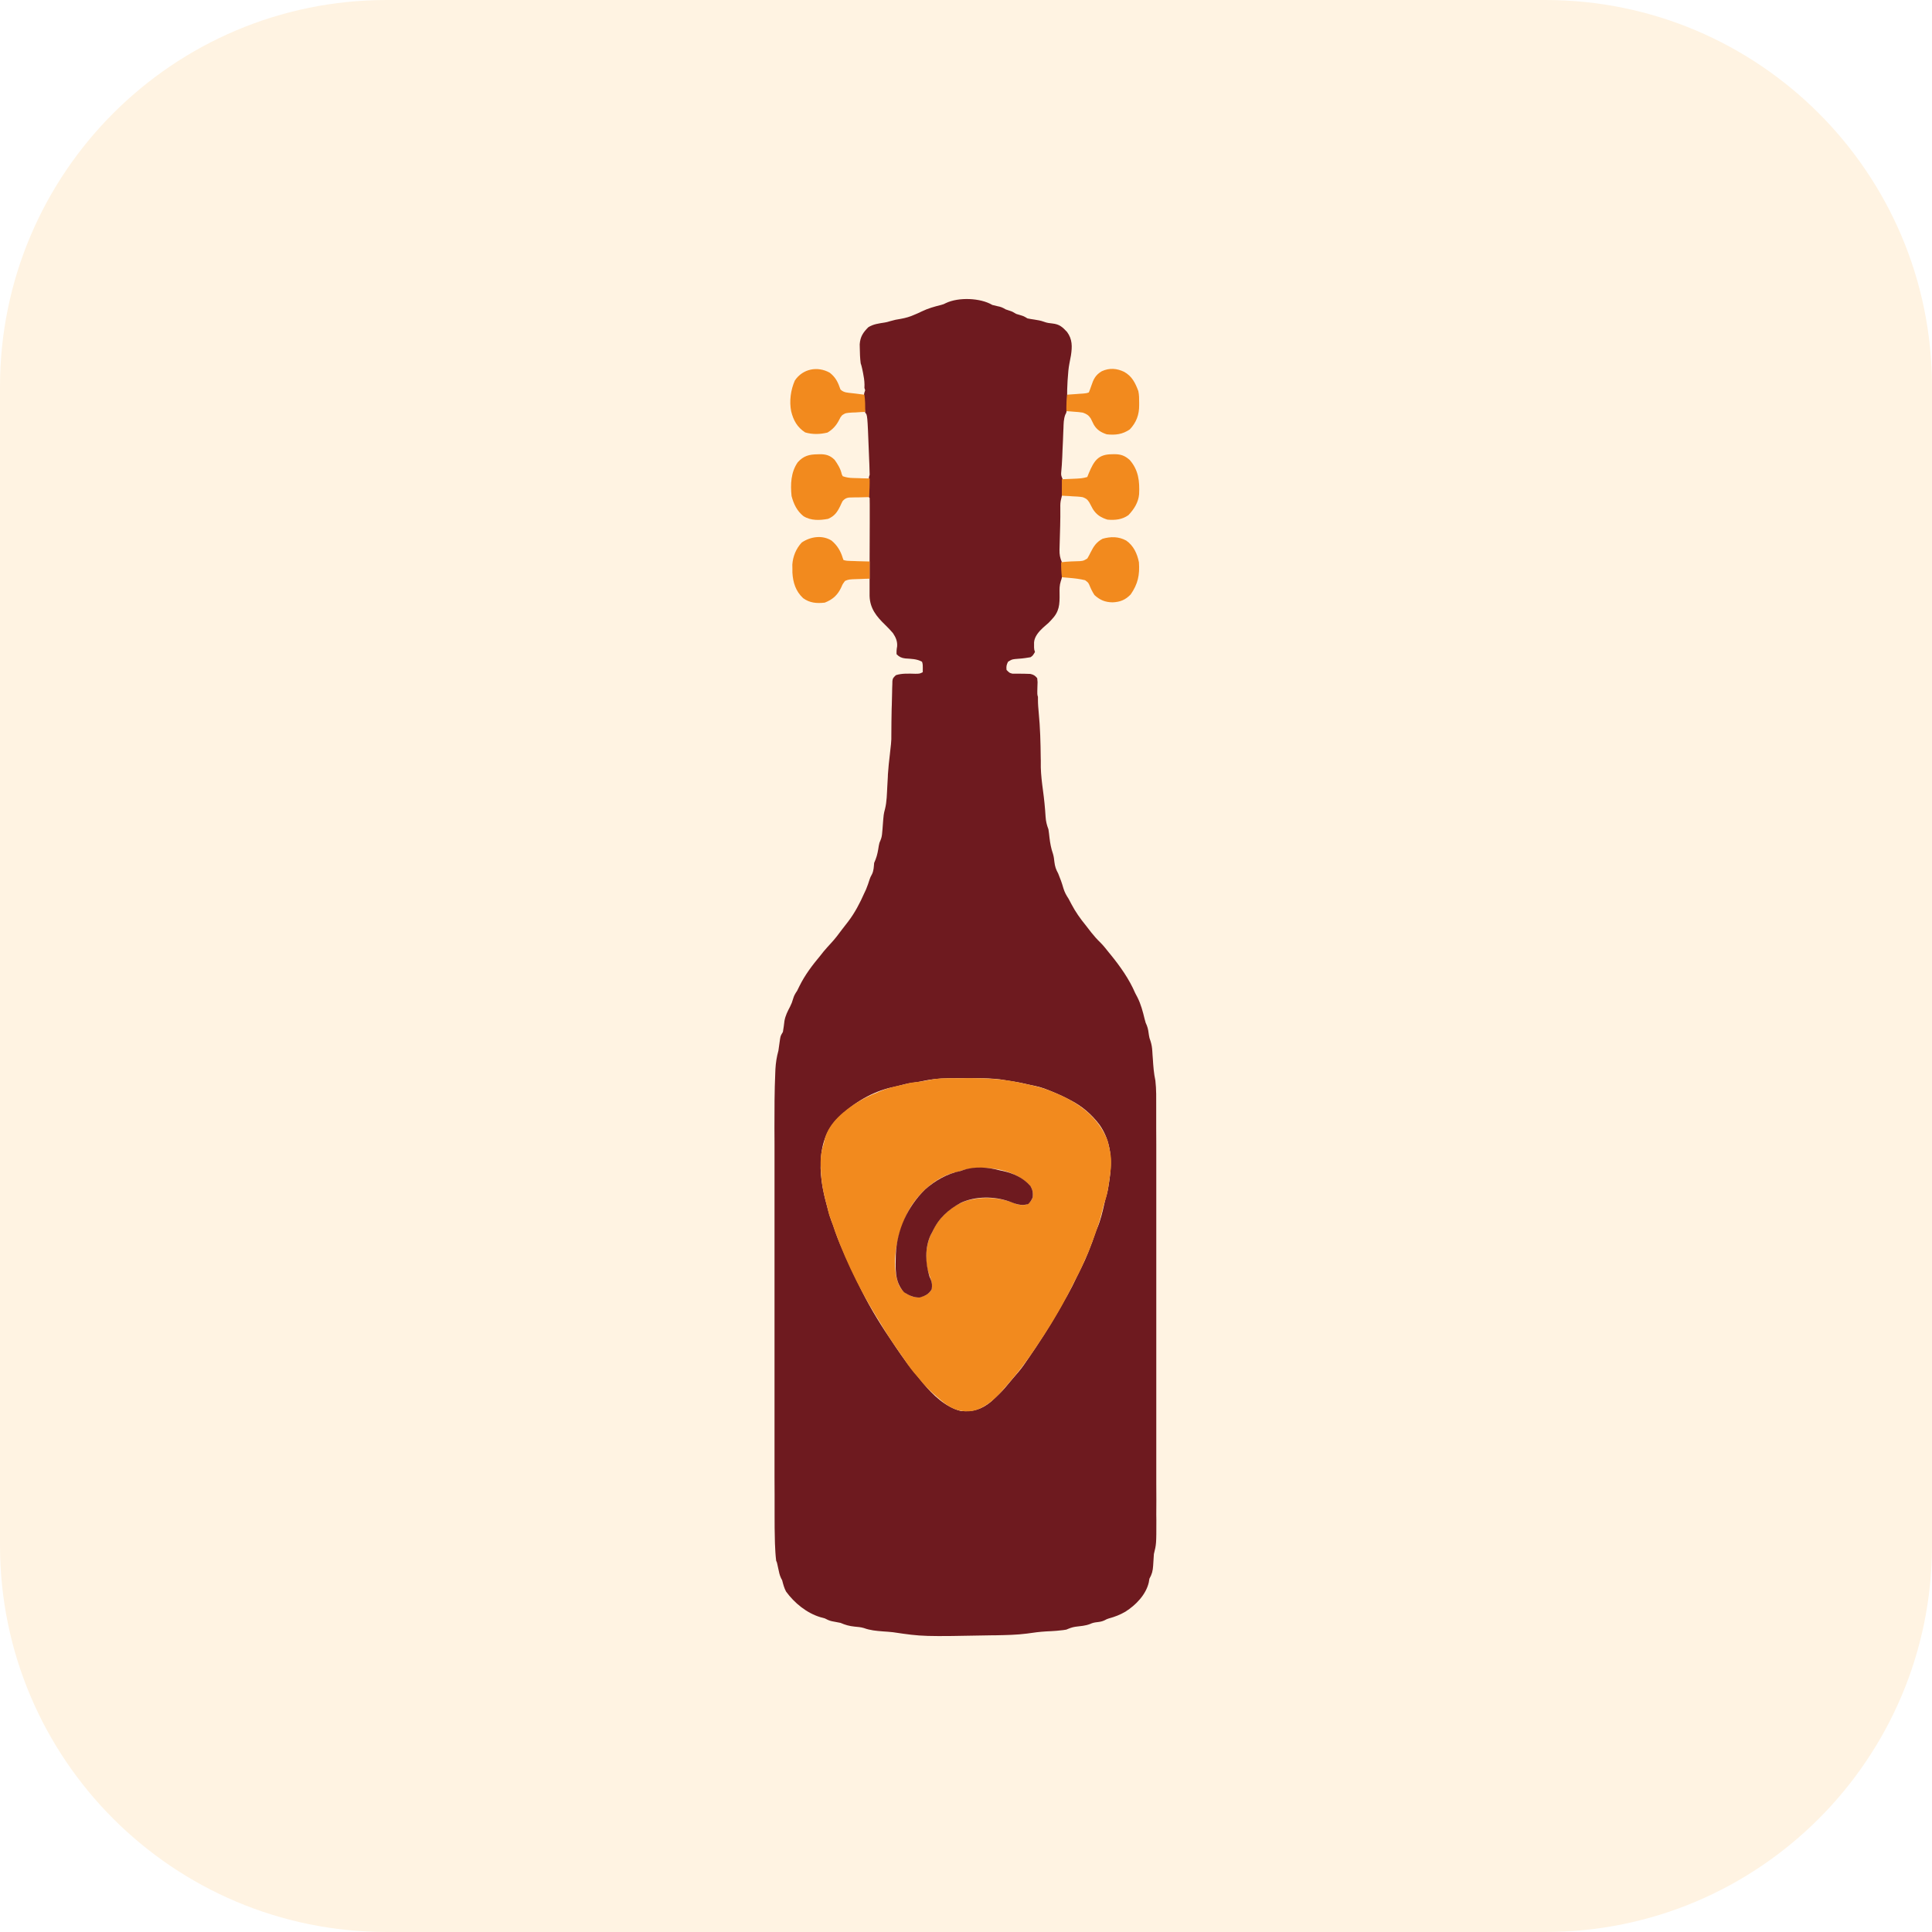
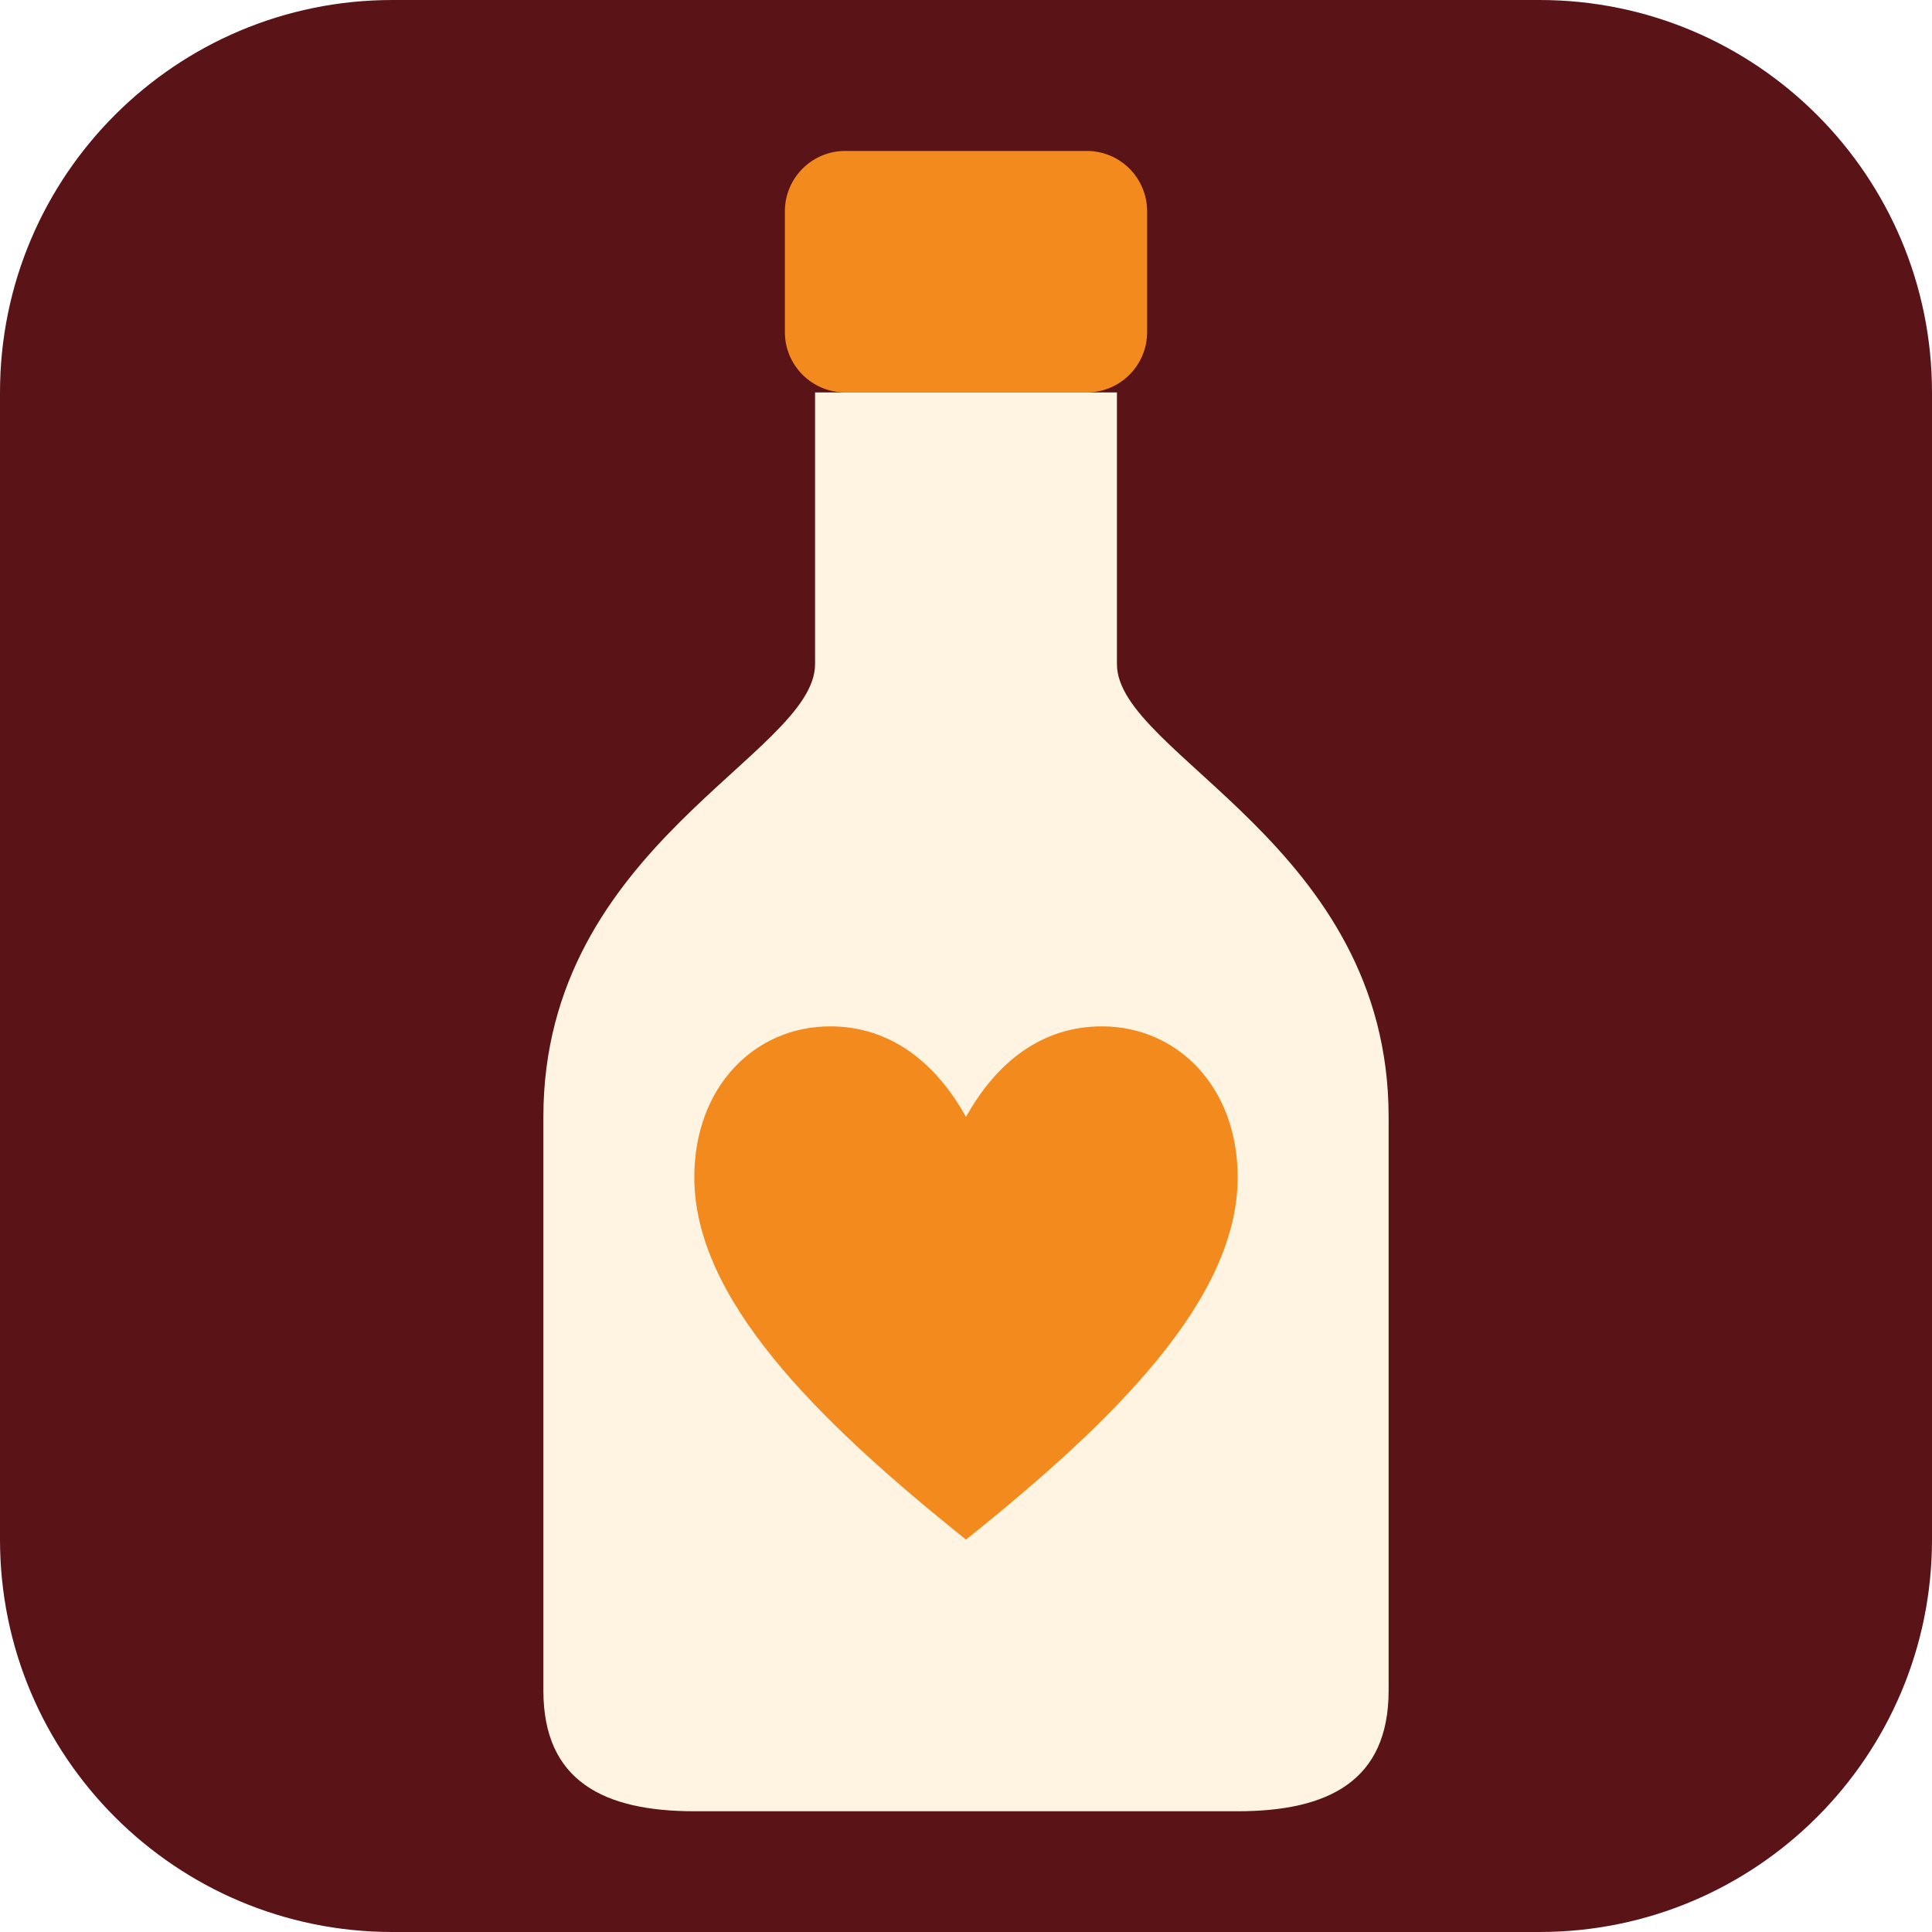
- <svg xmlns="http://www.w3.org/2000/svg" viewBox="0 0 2583 2583">
-   <rect width="2583" height="2583" rx="517" fill="#FFF3E2" />
-   <g transform="translate(1000.7 361.7)">
-     <path d="M0 0 C3.4 0.9 3.4 0.9 6.6 1.6 C11.4 2.5 13.6 3.4 18 6 C19.5 6.5 21 7 22.5 7.5 C27 9 27 9 32 12 C33.6 12.5 35.3 13 37 13.5 C42 15 42 15 47 18 C49.9 18.6 52.9 19.1 55.8 19.5 C60.5 20.2 64.7 20.9 69.1 22.5 C73 24 76.3 24.4 80.4 24.8 C89.6 25.8 93.7 29.4 99.9 36.1 C107.1 45.9 106.9 55.7 105.1 67.5 C104.5 71.2 103.8 74.9 103 78.6 C101.8 84.9 101.3 91.1 100.9 97.6 C100.8 98.2 100.8 98.2 100.6 101.3 C100.1 109.3 99.9 117.2 100 125.2 C100 129.2 99.9 133.2 99.7 137.1 C99.6 138.3 99.6 139.4 99.5 140.6 C99 144 99 144 97.5 146.8 C95.3 152.8 95.3 158.6 95.1 165 C95.1 165.7 95.1 165.7 94.9 169.1 C94.7 173.4 94.5 177.7 94.4 182.1 C94.2 186.4 94 190.7 93.8 195 C93.7 197.6 93.6 200.3 93.5 203 C93.2 210.3 92.7 217.6 92 225 C92 228 92 228 94 233 C94 236.8 94 240.6 93.8 244.4 C93.7 245.4 93.7 246.4 93.6 247.5 C93.4 251.6 93.2 255.4 92 259.3 C90.9 263.5 90.8 266.9 90.9 271.2 C91 279.3 90.9 287.3 90.7 295.4 C90.6 297.7 90.6 300.1 90.5 302.5 C90.4 306.1 90.3 309.7 90.2 313.4 C90.1 316.9 90 320.5 89.9 324.1 C89.9 325.2 89.9 326.2 89.8 327.3 C89.7 333.6 90.5 338.2 93 344 C93.4 349.1 93.4 349.1 93.4 354.4 C93.4 356.2 93.4 358 93.4 359.8 C93 365 93 365 91.5 369.4 C89.7 375 89.8 380.1 89.9 385.8 C90.1 400.8 89.7 409.9 79 421 C77.8 422.2 76.6 423.5 75.4 424.8 C73 427 70.5 429.2 67.9 431.4 C62.4 436.4 56.3 443.4 55.8 451.1 C55.8 452.3 55.8 453.4 55.8 454.6 C55.8 455.7 55.8 456.8 55.8 458 C56 461 56 461 57 464 C54 469 54 469 51 471 C48.7 471.4 46.3 471.8 43.9 472.1 C42.6 472.2 41.3 472.4 39.9 472.6 C36.7 472.9 33.5 473.2 30.4 473.4 C26 474 26 474 21 477 C18.9 481.3 18.5 483.3 19 488 C23 492 23 492 27 493 C30.1 493 33.2 493 36.3 493 C40 493 43.7 493 47.4 493.2 C48 493.2 48 493.2 50.8 493.3 C55.2 494.3 57.1 495.5 60 499 C60.6 504.2 60.6 504.2 60.3 510.1 C60 520.9 60 520.9 61 524 C61 525.4 61 526.8 61 528.2 C61 533.9 61.5 539.3 62 544.9 C64 565.1 64.5 585.3 64.7 605.6 C64.7 606.7 64.7 607.8 64.8 609 C64.8 612.1 64.8 615.2 64.8 618.3 C65.1 628.6 66.3 638.7 67.7 648.9 C69.3 660.7 70.5 672.4 71.2 684.2 C71.6 690.4 72.8 695.3 75 701 C75.6 704.7 76 708.4 76.4 712.2 C77.3 719.7 78.6 726.8 81.1 733.9 C82.2 737.6 82.6 741.1 83 744.8 C83.7 750.7 85.1 754.8 88 760 C90.7 766.5 93.1 773 95 779.8 C96.6 785.2 98.9 789.3 102 794 C103.3 796.4 104.5 798.8 105.8 801.2 C111.1 811.3 117.6 820.5 124.8 829.3 C127.4 832.5 129.9 835.8 132.4 839.1 C136.3 844 140.3 848.5 144.8 852.8 C148.9 856.9 152.4 861.5 156 866 C156.6 866.8 157.3 867.6 158 868.4 C170.9 884.3 182.9 901.1 191 920 C192 921.9 193 923.8 194 925.7 C198.6 934.8 201.2 944.7 203.6 954.6 C205 960 205 960 206.6 963.4 C208.3 967.8 208.8 971.9 209.4 976.5 C210 980 210 980 211.5 984.2 C213 988.9 213.6 992.9 213.9 997.8 C214 999.5 214.1 1001.1 214.2 1002.8 C214.3 1004.5 214.5 1006.2 214.6 1007.9 C215.2 1017.8 215.9 1027.3 218 1037 C219.4 1049 219.1 1061 219.1 1073 C219.1 1075.4 219.1 1077.9 219.1 1080.3 C219.1 1087.1 219.1 1093.8 219.1 1100.6 C219.1 1107.8 219.2 1115.1 219.2 1122.4 C219.2 1136.7 219.2 1150.9 219.2 1165.2 C219.2 1176.7 219.2 1188.3 219.2 1199.9 C219.2 1232.8 219.2 1265.6 219.2 1298.5 C219.2 1299.4 219.2 1299.4 219.2 1303.9 C219.2 1305.6 219.2 1307.4 219.2 1309.2 C219.2 1338 219.2 1366.7 219.2 1395.4 C219.2 1425 219.2 1454.5 219.2 1484 C219.2 1500.6 219.2 1517.1 219.2 1533.7 C219.3 1547.8 219.3 1561.9 219.2 1576 C219.2 1583.2 219.2 1590.4 219.3 1597.6 C219.3 1604.2 219.3 1610.8 219.2 1617.4 C219.2 1619.7 219.2 1622.1 219.3 1624.5 C219.3 1656.7 219.3 1656.7 216 1670 C215.6 1675.2 215.3 1680.4 215 1685.6 C214.6 1692.4 213.4 1697 210 1703 C209.7 1704.6 209.5 1706.1 209.2 1707.8 C205.5 1724.2 191.9 1738.2 178 1747 C171 1751.1 163.9 1753.9 156 1756 C153 1757 153 1757 150 1758.6 C146.8 1760.1 144.1 1760.6 140.6 1761 C136.9 1761.4 134.1 1761.9 130.7 1763.5 C124.4 1766 117.8 1766.3 111 1767.2 C106.5 1767.9 103.2 1769.2 99 1771 C95 1771.7 95 1771.7 90.7 1772.1 C89.1 1772.3 87.5 1772.4 85.9 1772.6 C81.3 1773 76.8 1773.2 72.2 1773.4 C63.6 1773.9 55 1775 46.4 1776.3 C32.6 1778.1 18.7 1778.3 4.8 1778.6 C3.7 1778.6 2.6 1778.6 1.4 1778.6 C-93 1780.4 -93 1780.4 -132.9 1774.5 C-137.4 1774 -141.8 1773.7 -146.3 1773.4 C-155.2 1772.7 -163.4 1772 -171.8 1768.9 C-175.9 1767.7 -179.9 1767.4 -184.2 1767 C-191.2 1766.3 -196.5 1764.8 -203 1762 C-206.8 1761.2 -210.6 1760.5 -214.5 1759.8 C-218.1 1759 -220.8 1757.7 -224 1756 C-226 1755.4 -227.9 1754.9 -229.9 1754.4 C-248.2 1748.9 -264.7 1735.4 -275.8 1720.1 C-278.4 1715.2 -279.6 1710.4 -281 1705 C-281.5 1704.1 -282 1703.2 -282.5 1702.2 C-284.4 1698.2 -285.2 1694.2 -286.1 1689.8 C-287.9 1681.2 -287.9 1681.2 -289 1679 C-289.9 1671.5 -290.3 1664 -290.6 1656.5 C-290.6 1655.3 -290.6 1654.1 -290.7 1652.9 C-291.1 1640.8 -291.1 1628.7 -291.1 1616.6 C-291.1 1614.1 -291.1 1611.7 -291.1 1609.2 C-291.1 1602.6 -291.1 1596 -291.1 1589.4 C-291.1 1582.3 -291.2 1575.1 -291.2 1567.9 C-291.2 1553.9 -291.2 1539.9 -291.2 1525.9 C-291.2 1514.5 -291.2 1503.1 -291.2 1491.7 C-291.2 1459.4 -291.2 1427 -291.2 1394.6 C-291.2 1392.8 -291.2 1391.1 -291.2 1389.3 C-291.2 1387.5 -291.2 1385.8 -291.2 1384 C-291.2 1355.8 -291.2 1327.5 -291.2 1299.3 C-291.2 1270.2 -291.2 1241.1 -291.2 1212 C-291.2 1195.7 -291.2 1179.4 -291.2 1163.1 C-291.3 1149.3 -291.3 1135.4 -291.2 1121.5 C-291.2 1114.5 -291.2 1107.4 -291.3 1100.3 C-291.3 1075.7 -291.3 1051.2 -290.2 1026.6 C-290.1 1025 -290 1023.3 -290 1021.6 C-289.5 1013 -288.3 1005.3 -286 997 C-285.2 991.8 -284.5 986.6 -283.8 981.4 C-283 977 -283 977 -280 972 C-279.1 967 -278.5 962.1 -277.9 957.1 C-276.6 950 -273.7 944.4 -270.4 938.1 C-268 933 -268 933 -266.4 927.8 C-265.1 923.3 -263.6 920.8 -261 917 C-259.9 914.9 -258.9 912.8 -257.9 910.7 C-250.5 895.7 -240.7 882.8 -230 870 C-228.5 868.1 -226.9 866.2 -225.4 864.2 C-222.3 860.5 -219 856.9 -215.7 853.3 C-210.3 847.5 -205.6 841.3 -200.9 834.9 C-198.3 831.4 -195.6 828 -192.9 824.6 C-183.8 812.7 -177 799.6 -171 786 C-170.3 784.5 -169.6 782.9 -168.8 781.3 C-166.9 776.9 -165.5 772.4 -164 767.8 C-163 765 -163 765 -160.8 760.9 C-158.5 756 -158.5 751.4 -158 746 C-157.7 745.2 -157.7 745.2 -156.1 741.4 C-153.7 735.3 -152.8 729.5 -151.8 723.1 C-151 719 -151 719 -149.5 715.7 C-147.9 711.9 -147.5 708.9 -147.2 704.8 C-147 703.4 -146.9 702 -146.8 700.6 C-146.7 699.2 -146.6 697.8 -146.5 696.4 C-145.3 680.8 -145.3 680.8 -143.5 674 C-141 664 -141 653.6 -140.4 643.3 C-140.2 639.1 -140 635 -139.7 630.8 C-139.7 629.8 -139.6 628.8 -139.6 627.7 C-139 618.8 -138.1 609.9 -137 601 C-136.8 599.1 -136.6 597.3 -136.4 595.4 C-136.2 592.7 -135.9 590 -135.5 587.3 C-135 582.8 -134.9 578.4 -135 573.9 C-135 562.7 -134.8 551.6 -134.6 540.4 C-134.5 538.5 -134.5 536.6 -134.4 534.7 C-134.3 529.1 -134.2 523.6 -134 518 C-134 516.2 -133.9 514.4 -133.9 512.5 C-133.8 510.8 -133.8 509.1 -133.7 507.3 C-133.7 505.8 -133.6 504.3 -133.6 502.8 C-133 499 -133 499 -129 495 C-120.9 492.3 -111.2 492.9 -102.8 493.1 C-97 493 -97 493 -93 491 C-92.9 480.4 -92.9 480.4 -94 477 C-101.1 473.1 -108.5 473.2 -116.4 472.6 C-121.4 472 -124.4 470.6 -128 467 C-128.2 463.4 -128 460.2 -127.3 456.7 C-126.7 449.7 -129.1 444.4 -132.9 438.7 C-136.2 434.8 -139.7 431.2 -143.4 427.6 C-155 416.4 -163.6 405.7 -164.1 389.1 C-164.1 385.6 -164.1 382.1 -164.1 378.7 C-164.1 378 -164.1 378 -164.1 374.7 C-164.1 371.9 -164.1 369.1 -164.1 366.3 C-164.1 361.8 -164.1 357.3 -164.1 352.9 C-164 343.4 -164 334 -164 324.5 C-164 313.5 -164 302.5 -163.9 291.5 C-163.9 287.1 -163.9 282.7 -163.9 278.3 C-163.9 275.6 -163.9 273 -163.9 270.3 C-163.9 269.7 -163.9 269.7 -163.9 266.5 C-163.9 263.7 -163.9 260.8 -164 258 C-164.3 257.7 -164.7 257.3 -165 257 C-165.1 252.5 -165.1 248.1 -165.1 243.6 C-165.1 242.4 -165.1 241.1 -165.1 239.8 C-165.1 238.6 -165.1 237.4 -165.1 236.2 C-165.1 235.1 -165.1 233.9 -165.1 232.8 C-165 230 -165 230 -164 227 C-164 223.5 -164.1 219.9 -164.3 216.4 C-164.3 215.3 -164.4 214.2 -164.4 213.1 C-164.5 210.8 -164.6 208.5 -164.7 206.2 C-164.8 202.8 -164.9 199.4 -165.1 196 C-167 147 -167 147 -170 144 C-170.5 139.9 -170.8 135.8 -171.2 131.8 C-171.2 131.2 -171.2 131.2 -171.5 128.3 C-172 122.7 -172.1 119.3 -170 114 C-170.3 113 -170.7 112 -171 111 C-171 110.3 -171 110.3 -170.9 106.5 C-171 100.9 -171.8 96 -172.9 90.6 C-173.3 88.8 -173.7 87.1 -174 85.3 C-175 81 -175 81 -176 78 C-176.9 71.1 -177.1 64.3 -177.2 57.4 C-177.3 55.8 -177.3 54.3 -177.3 52.6 C-176.6 42.5 -172.8 36.8 -165.8 29.8 C-159.2 25.6 -151.5 24.7 -143.9 23.5 C-141 23 -141 23 -136.3 21.6 C-131.7 20.2 -127.3 19.3 -122.5 18.6 C-115.9 17.4 -110.1 15.8 -104 13 C-102.8 12.5 -101.5 12 -100.2 11.4 C-98.2 10.5 -96.2 9.6 -94.2 8.6 C-86 4.6 -77.4 2.2 -68.5 0 C-65 -1 -65 -1 -62.1 -2.5 C-45.1 -10.6 -15.9 -9.5 0 0 Z M-90 1037 C-90.9 1037.2 -90.9 1037.2 -95.4 1038.1 C-96.1 1038.2 -96.1 1038.2 -100 1039 C-102.2 1039.3 -104.5 1039.6 -106.7 1039.9 C-113.1 1040.8 -119.2 1042.3 -125.4 1044 C-128.6 1044.9 -131.8 1045.6 -135.1 1046.2 C-160.2 1051.9 -184.6 1066.3 -203 1084 C-204.3 1085.2 -205.6 1086.3 -207 1087.5 C-225.1 1106.2 -229.8 1129 -229.6 1154.1 C-229.2 1166 -227.6 1177.4 -225 1189 C-224.7 1190.1 -224.5 1191.2 -224.2 1192.4 C-223.6 1195.3 -222.8 1198.1 -222 1201 C-221.6 1202.5 -221.2 1204 -220.8 1205.6 C-218.7 1214 -216.4 1222 -213 1230 C-212 1233.1 -210.9 1236.1 -209.9 1239.2 C-205.9 1250.7 -201 1261.9 -196 1273 C-195.5 1274.1 -195 1275.2 -194.5 1276.3 C-188.5 1289.6 -182.2 1302.8 -175.7 1315.9 C-175.1 1317 -174.6 1318.1 -174 1319.2 C-161.9 1343.4 -147.3 1366.7 -132 1389 C-131.5 1389.8 -131.5 1389.8 -128.8 1393.8 C-119.6 1407.3 -110.3 1420.6 -99.6 1432.9 C-97.2 1435.8 -94.8 1438.7 -92.5 1441.6 C-79.6 1457.3 -62.4 1473.7 -42.2 1478.7 C-26.2 1480.3 -14.2 1476.5 -1.8 1466.3 C1.2 1463.6 4.1 1460.8 7 1458 C7.4 1457.6 7.4 1457.6 9.4 1455.7 C14.2 1451.1 18.4 1446.2 22.5 1441.1 C25.4 1437.5 28.5 1434 31.6 1430.4 C36.5 1424.9 40.9 1419.2 45 1413 C45.4 1412.4 45.4 1412.4 47.7 1409.1 C62.3 1387.9 76.3 1366.4 89 1344 C89.8 1342.5 90.7 1341 91.6 1339.5 C93 1336.9 94.5 1334.3 95.9 1331.7 C97.4 1329.2 98.8 1326.6 100.3 1324.1 C104.9 1315.9 109.1 1307.7 113 1299.2 C115 1295 117.1 1290.8 119.2 1286.7 C122.4 1280.2 125.4 1273.7 128 1267 C128.6 1265.6 129.1 1264.1 129.7 1262.7 C132.4 1255.9 135 1249.2 137.2 1242.3 C139 1237 139 1237 140.4 1233.8 C144.7 1223.6 147.3 1212.6 149.7 1201.8 C151 1196 151 1196 152.4 1191.4 C154.2 1185.3 155.2 1179.3 156.1 1173 C156.3 1171.9 156.5 1170.8 156.6 1169.6 C160.5 1144 158.8 1118.4 143.6 1096.5 C133.1 1082.4 119.8 1070.9 104 1063 C102.8 1062.4 101.6 1061.8 100.4 1061.1 C91.5 1056.5 82.4 1052.6 73 1049 C72.4 1048.7 72.4 1048.7 69.1 1047.5 C64.9 1046 60.8 1044.9 56.4 1044 C54.8 1043.7 53.2 1043.3 51.6 1043 C50.1 1042.6 48.5 1042.3 47 1042 C45.9 1041.7 44.8 1041.5 43.6 1041.2 C35.8 1039.4 27.9 1038.1 19.9 1036.9 C18.9 1036.7 17.8 1036.5 16.7 1036.4 C15.6 1036.2 14.6 1036 13.5 1035.9 C12.5 1035.7 11.6 1035.6 10.6 1035.4 C0.2 1034.2 -10.1 1033.8 -20.6 1033.8 C-21.9 1033.8 -23.3 1033.8 -24.7 1033.8 C-27.5 1033.8 -30.4 1033.8 -33.2 1033.8 C-37.5 1033.8 -41.8 1033.7 -46.1 1033.7 C-61.1 1033.6 -75.3 1034.1 -90 1037 Z " fill="#6E1A1F" transform="translate(326,46)" />
-     <path d="M0 0 C1.4 -0 2.7 -0 4.1 -0 C7 -0 9.9 -0 12.7 -0 C17.1 -0 21.4 -0 25.7 -0.1 C47.1 -0.1 67.9 0.9 89 5.2 C90.1 5.4 91.3 5.6 92.4 5.9 C95.9 6.6 99.5 7.4 103 8.2 C103.8 8.3 103.8 8.3 108 9.3 C118.8 11.7 128.9 14.7 139 19.2 C140.5 19.8 142 20.4 143.5 21.1 C173.1 33.8 197.8 52.5 210 83.2 C211.2 87.2 212 91.2 212.8 95.3 C213 96.3 213.2 97.3 213.5 98.4 C216.3 112.2 214 125.4 212 139.2 C211.8 140.8 211.5 142.5 211.3 144.2 C210.1 151.8 208.6 158.9 206 166.1 C204.8 169.7 203.9 173.3 203.1 176.9 C200.4 187.8 197.1 198.5 193.2 209.1 C192.2 211.6 191.3 214.1 190.4 216.7 C184.8 231.9 184.8 231.9 181.4 239.2 C179.6 243.1 177.9 247 176.2 250.9 C173 258 169.6 264.9 165.8 271.7 C164.2 274.8 162.7 277.8 161.2 280.9 C147.5 308.4 131.2 334.8 114 360.2 C112.9 361.7 111.9 363.3 110.8 364.9 C102.1 377.7 93.2 389.9 83.1 401.6 C81 404 79 406.3 77 408.7 C67.2 420.4 57.5 431.8 44 439.2 C43.5 439.4 43.5 439.4 41.3 440.7 C30.5 446.3 19.6 446.5 8 443.2 C-2.8 439.5 -10.6 432.6 -19 425.2 C-19.7 424.5 -19.7 424.5 -23.4 421.4 C-29.7 415.7 -35.3 409.8 -40.6 403.2 C-43.1 400.1 -45.7 397.1 -48.3 394.2 C-54.5 386.8 -59.8 378.9 -65.2 370.8 C-67.1 368 -69 365.3 -71 362.5 C-79.6 350.4 -87.5 338 -95 325.2 C-96.4 322.9 -97.8 320.6 -99.3 318.3 C-124.2 277.8 -145.3 233.4 -160 188.2 C-160.3 187.3 -160.3 187.3 -162 183.2 C-162.7 180.7 -163.3 178.1 -163.9 175.6 C-165.1 170.9 -166.3 166.3 -167.5 161.6 C-168 159.5 -168.5 157.3 -169 155.2 C-169.4 153.6 -169.7 152 -170.1 150.4 C-172.4 138.8 -173.4 127.5 -173.5 115.6 C-173.5 114.3 -173.5 113 -173.6 111.6 C-173.5 103.7 -172.4 96.9 -170 89.3 C-169 86.2 -169 86.2 -168.1 81.4 C-162.4 59.1 -140.8 42 -122.1 30.8 C-114.2 26.3 -106.4 22.4 -98 19.2 C-96.9 18.7 -95.8 18.2 -94.7 17.7 C-85.4 13.7 -75.9 11.3 -66 9.2 C-63.1 8.6 -60.2 7.9 -57.4 7.1 C-53.6 6 -49.9 5.6 -46 5.2 C-39.1 4.5 -32.3 3.3 -25.5 1.9 C-17 0.2 -8.6 0 0 0 Z M10 125.2 C8.6 125.4 7.2 125.7 5.8 126 C-18.2 131.9 -39.8 151.1 -52.8 171.5 C-58.5 181 -62.6 190.7 -66 201.2 C-66.5 202.5 -66.9 203.9 -67.4 205.2 C-74.2 226.9 -77.9 256.3 -68.4 277.6 C-64.4 284.9 -59.1 288.5 -51.5 291.6 C-44.4 293.6 -40.6 293.2 -33.8 290.5 C-29.7 288 -27.5 286.3 -25 282.2 C-23.9 274.4 -26.1 268.6 -28.8 261.5 C-34.6 246 -33.4 225.1 -26.6 210 C-26.2 209.2 -26.2 209.2 -24 205.2 C-23.3 203.6 -22.6 202 -21.9 200.3 C-12.4 183.3 3 169.9 21.6 163.8 C44.1 157.6 66.5 159.2 88.2 168.2 C92.6 169.7 96.4 169.7 101 169.2 C105.8 166.3 108.2 164.5 110 159.2 C110.5 152.5 110 148.6 106 143.2 C90.8 127.5 68.1 120.8 46.8 120 C33.8 119.9 22.1 120.3 10 125.2 Z " fill="#F28A1E" transform="translate(270.0078,1079.832)" />
-     <path d="M0 0 C1.3 0.3 2.6 0.5 3.9 0.8 C18 3.9 31.4 9.9 41 21 C44 26.2 44.5 29.9 44 36 C42.4 40 41.1 41.9 38 45 C28.8 48.1 21.1 44.8 12.4 41.5 C-7.7 34.5 -32.5 34.4 -52.1 43.4 C-69 52.5 -82 64.3 -90 82 C-90.8 83.6 -91.7 85.1 -92.6 86.8 C-100.4 104 -99.5 124.3 -94 142 C-93.5 143.2 -92.9 144.4 -92.4 145.7 C-90.4 150.4 -90.4 153.9 -91 159 C-95 165.5 -99.7 167.9 -107 170 C-114.9 170.2 -121.5 167.3 -128 163 C-141.2 148.9 -139.4 130 -139 112 C-137.5 79.6 -123.2 48.3 -100 25.7 C-86.9 13.9 -70.3 4.4 -53 1 C-51.4 0.5 -49.8 -0.1 -48.2 -0.6 C-33.2 -5.6 -15.1 -4.1 0 0 Z " fill="#6E1A1F" transform="translate(336,1203)" />
-     <path d="M0 0 C1 -0 2 -0.1 3.1 -0.1 C11.5 -0.2 16.9 1.5 22.9 7.3 C27.1 13.1 31 19.5 32.5 26.6 C33 27.5 33.4 28.4 33.8 29.3 C38.5 31 42.9 31.6 47.8 31.7 C49.1 31.8 50.4 31.8 51.7 31.8 C53.1 31.9 54.4 31.9 55.8 31.9 C57.1 32 58.5 32 59.8 32.1 C63.2 32.1 66.5 32.2 69.8 32.3 C69.9 40.7 69.7 48.9 68.8 57.3 C67.9 57.3 67 57.3 66.1 57.3 C62.1 57.4 58.1 57.5 54.1 57.6 C53.4 57.6 53.4 57.6 49.9 57.6 C49.2 57.6 49.2 57.6 45.9 57.7 C44.6 57.7 43.4 57.7 42.1 57.8 C38.2 58.4 36.6 59.5 33.8 62.3 C32.1 65.5 32.1 65.5 30.5 69.1 C26.5 77.3 22.9 82.6 14.2 86.3 C3.2 88.4 -9 88.9 -18.8 82.6 C-27.5 75.6 -31.8 66.4 -34.6 55.8 C-36.2 40.2 -35.6 23.9 -26.3 10.6 C-18.6 2.1 -11.1 0.1 0 0 Z " fill="#F28A1E" transform="translate(92.1875,245.6875)" />
-     <path d="M0 0 C1.1 -0 2.1 -0 3.2 -0.1 C12.1 -0.1 17.3 1.8 23.9 7.6 C35.8 21.2 37.3 36.2 36.5 53.4 C35.5 64.5 29.7 73.5 22.2 81.4 C13.8 87.4 4.3 88.3 -5.8 87.4 C-14.5 84.7 -20.5 81 -25.4 73.2 C-27 70.2 -28.6 67.2 -30.2 64.2 C-33 60 -34.3 59.2 -38.8 57.4 C-42 56.9 -42 56.9 -45.5 56.6 C-46.7 56.6 -47.9 56.5 -49.2 56.4 C-49.9 56.4 -49.9 56.4 -53.1 56.2 C-54.4 56.1 -55.7 56 -57.1 55.9 C-60.3 55.7 -63.5 55.6 -66.8 55.4 C-66.8 48.1 -66.8 40.9 -66.8 33.4 C-63.4 33.3 -60 33.1 -56.5 33 C-39.9 32.3 -39.9 32.3 -32.8 30.4 C-32.1 28.7 -31.4 27.1 -30.8 25.4 C-24 9.3 -18.5 0 0 0 Z " fill="#F28A1E" transform="translate(485.75,245.625)" />
-     <path d="M0 0 C7.6 6.3 12.2 13.9 15 23.3 C15.1 23.7 15.1 23.7 16 26 C19.6 27.2 22.5 27.2 26.3 27.3 C27.7 27.4 29.2 27.4 30.6 27.4 C31.4 27.5 31.4 27.5 35.2 27.6 C36.7 27.6 38.2 27.6 39.8 27.7 C43.5 27.8 47.3 27.9 51 28 C51 35.6 51 43.2 51 51 C50.1 51 50.1 51 45.6 51.1 C43.2 51.2 40.8 51.3 38.4 51.4 C37.3 51.4 36.1 51.4 34.9 51.5 C23 51.9 23 51.9 18 54 C15 58 15 58 13.2 62.2 C8.3 72.8 1.8 78.7 -9 83 C-19.9 84.2 -29 83.5 -38 77 C-47.9 67.7 -51.5 56.2 -52.3 42.8 C-52.3 41 -52.3 39.3 -52.3 37.5 C-52.3 35.8 -52.3 34 -52.4 32.2 C-51.6 21 -47.4 10.8 -39.8 2.6 C-28.1 -5.3 -12.4 -7.7 0 0 Z " fill="#F28A1E" transform="translate(111,361)" />
-     <path d="M0 0 C8.1 6.4 11 12.9 14.3 22.4 C18.8 26.9 24.2 26.6 30.3 27.4 C31.8 27.6 33.2 27.7 34.7 27.9 C38.6 28.4 42.4 28.9 46.3 29.4 C47.4 37.1 47.4 44.6 47.3 52.4 C45.4 52.5 43.6 52.5 41.6 52.6 C39.1 52.8 36.7 52.9 34.2 53.1 C32.9 53.1 31.7 53.2 30.4 53.2 C21.2 53.8 21.2 53.8 16.6 56.7 C14.3 59.4 14.3 59.4 12.5 63.1 C8.8 70.4 4 75.8 -3.1 80 C-13 82.4 -23.1 82.7 -32.9 79.8 C-43.5 73 -48.6 63.7 -51.6 51.7 C-54.3 38.3 -52.3 22.9 -46.7 10.4 C-36.2 -5.3 -16.4 -9.2 0 0 Z " fill="#F28A1E" transform="translate(108.6875,136.625)" />
-     <path d="M0 0 C9.8 6.8 14.7 17.5 17 29 C18.2 45.9 15.7 58 6 72 C-1.1 79.4 -8.2 82.2 -18.3 82.6 C-28.3 82.4 -35 79.6 -42.4 72.9 C-45.4 68.4 -47.5 63.9 -49.5 58.9 C-51 56 -51 56 -55 53 C-62 51.3 -69 50.5 -76.1 49.9 C-78 49.7 -79.8 49.5 -81.8 49.4 C-82.5 49.3 -82.5 49.3 -86 49 C-86.8 42.2 -87.1 35.8 -87 29 C-78.6 28 -70.2 27.7 -61.8 27.5 C-57 27 -57 27 -52 24 C-49.8 20.2 -49.8 20.2 -47.6 15.8 C-43.4 7.5 -39.9 2.1 -31.6 -2.4 C-20.7 -5.5 -10.1 -5.5 0 0 Z " fill="#F28A1E" transform="translate(505,361)" />
-     <path d="M0 0 C10.5 5.9 14.8 14.8 18.9 25.7 C20 30.9 20 36 20 41.3 C20 42.4 20 43.4 20 44.5 C20.1 57.1 16.3 67.6 7.5 76.9 C-2.3 83.6 -11.7 84.7 -23.3 83.5 C-30.9 81 -36.5 77.6 -40.6 70.7 C-42 67.9 -43.4 65.1 -44.8 62.2 C-47.9 57.7 -50.1 56.4 -55.3 54.5 C-60.9 53.7 -60.9 53.7 -66.8 53.3 C-68.8 53.1 -70.8 53 -72.8 52.8 C-74.3 52.7 -75.8 52.6 -77.3 52.5 C-77.4 45.1 -77.2 37.9 -76.3 30.5 C-75.4 30.5 -75.4 30.5 -70.7 30.1 C-68.3 29.9 -65.9 29.8 -63.5 29.6 C-62.9 29.5 -62.9 29.5 -59.8 29.3 C-58.7 29.2 -57.5 29.1 -56.3 29.1 C-55.8 29 -55.8 29 -53 28.8 C-50.3 28.5 -50.3 28.5 -47.3 27.5 C-46.2 24.8 -45.1 22 -44.2 19.2 C-41.1 9.9 -38.6 4.2 -29.9 -0.9 C-19.8 -5.5 -9.9 -4.8 0 0 Z " fill="#F28A1E" transform="translate(502.3164,135.4766)" />
-   </g>
+ <svg xmlns="http://www.w3.org/2000/svg" viewBox="0 0 64 64">
+   <rect width="64" height="64" rx="13" fill="#5A1418" />
+   <rect x="26" y="5" width="12" height="8" rx="2" fill="#F28A1E" />
+   <path d="M27 13h10v9c0 3 9 6 9 15v19c0 3-2 4-5 4H23c-3 0-5-1-5-4V37c0-9 9-12 9-15z" fill="#FFF3E2" />
+   <path d="M32 51c-5-4-9-8-9-12 0-3 2-5 4.5-5 2 0 3.5 1.2 4.5 3 1-1.8 2.5-3 4.5-3 2.5 0 4.5 2 4.5 5 0 4-4 8-9 12z" fill="#F28A1E" />
</svg>
